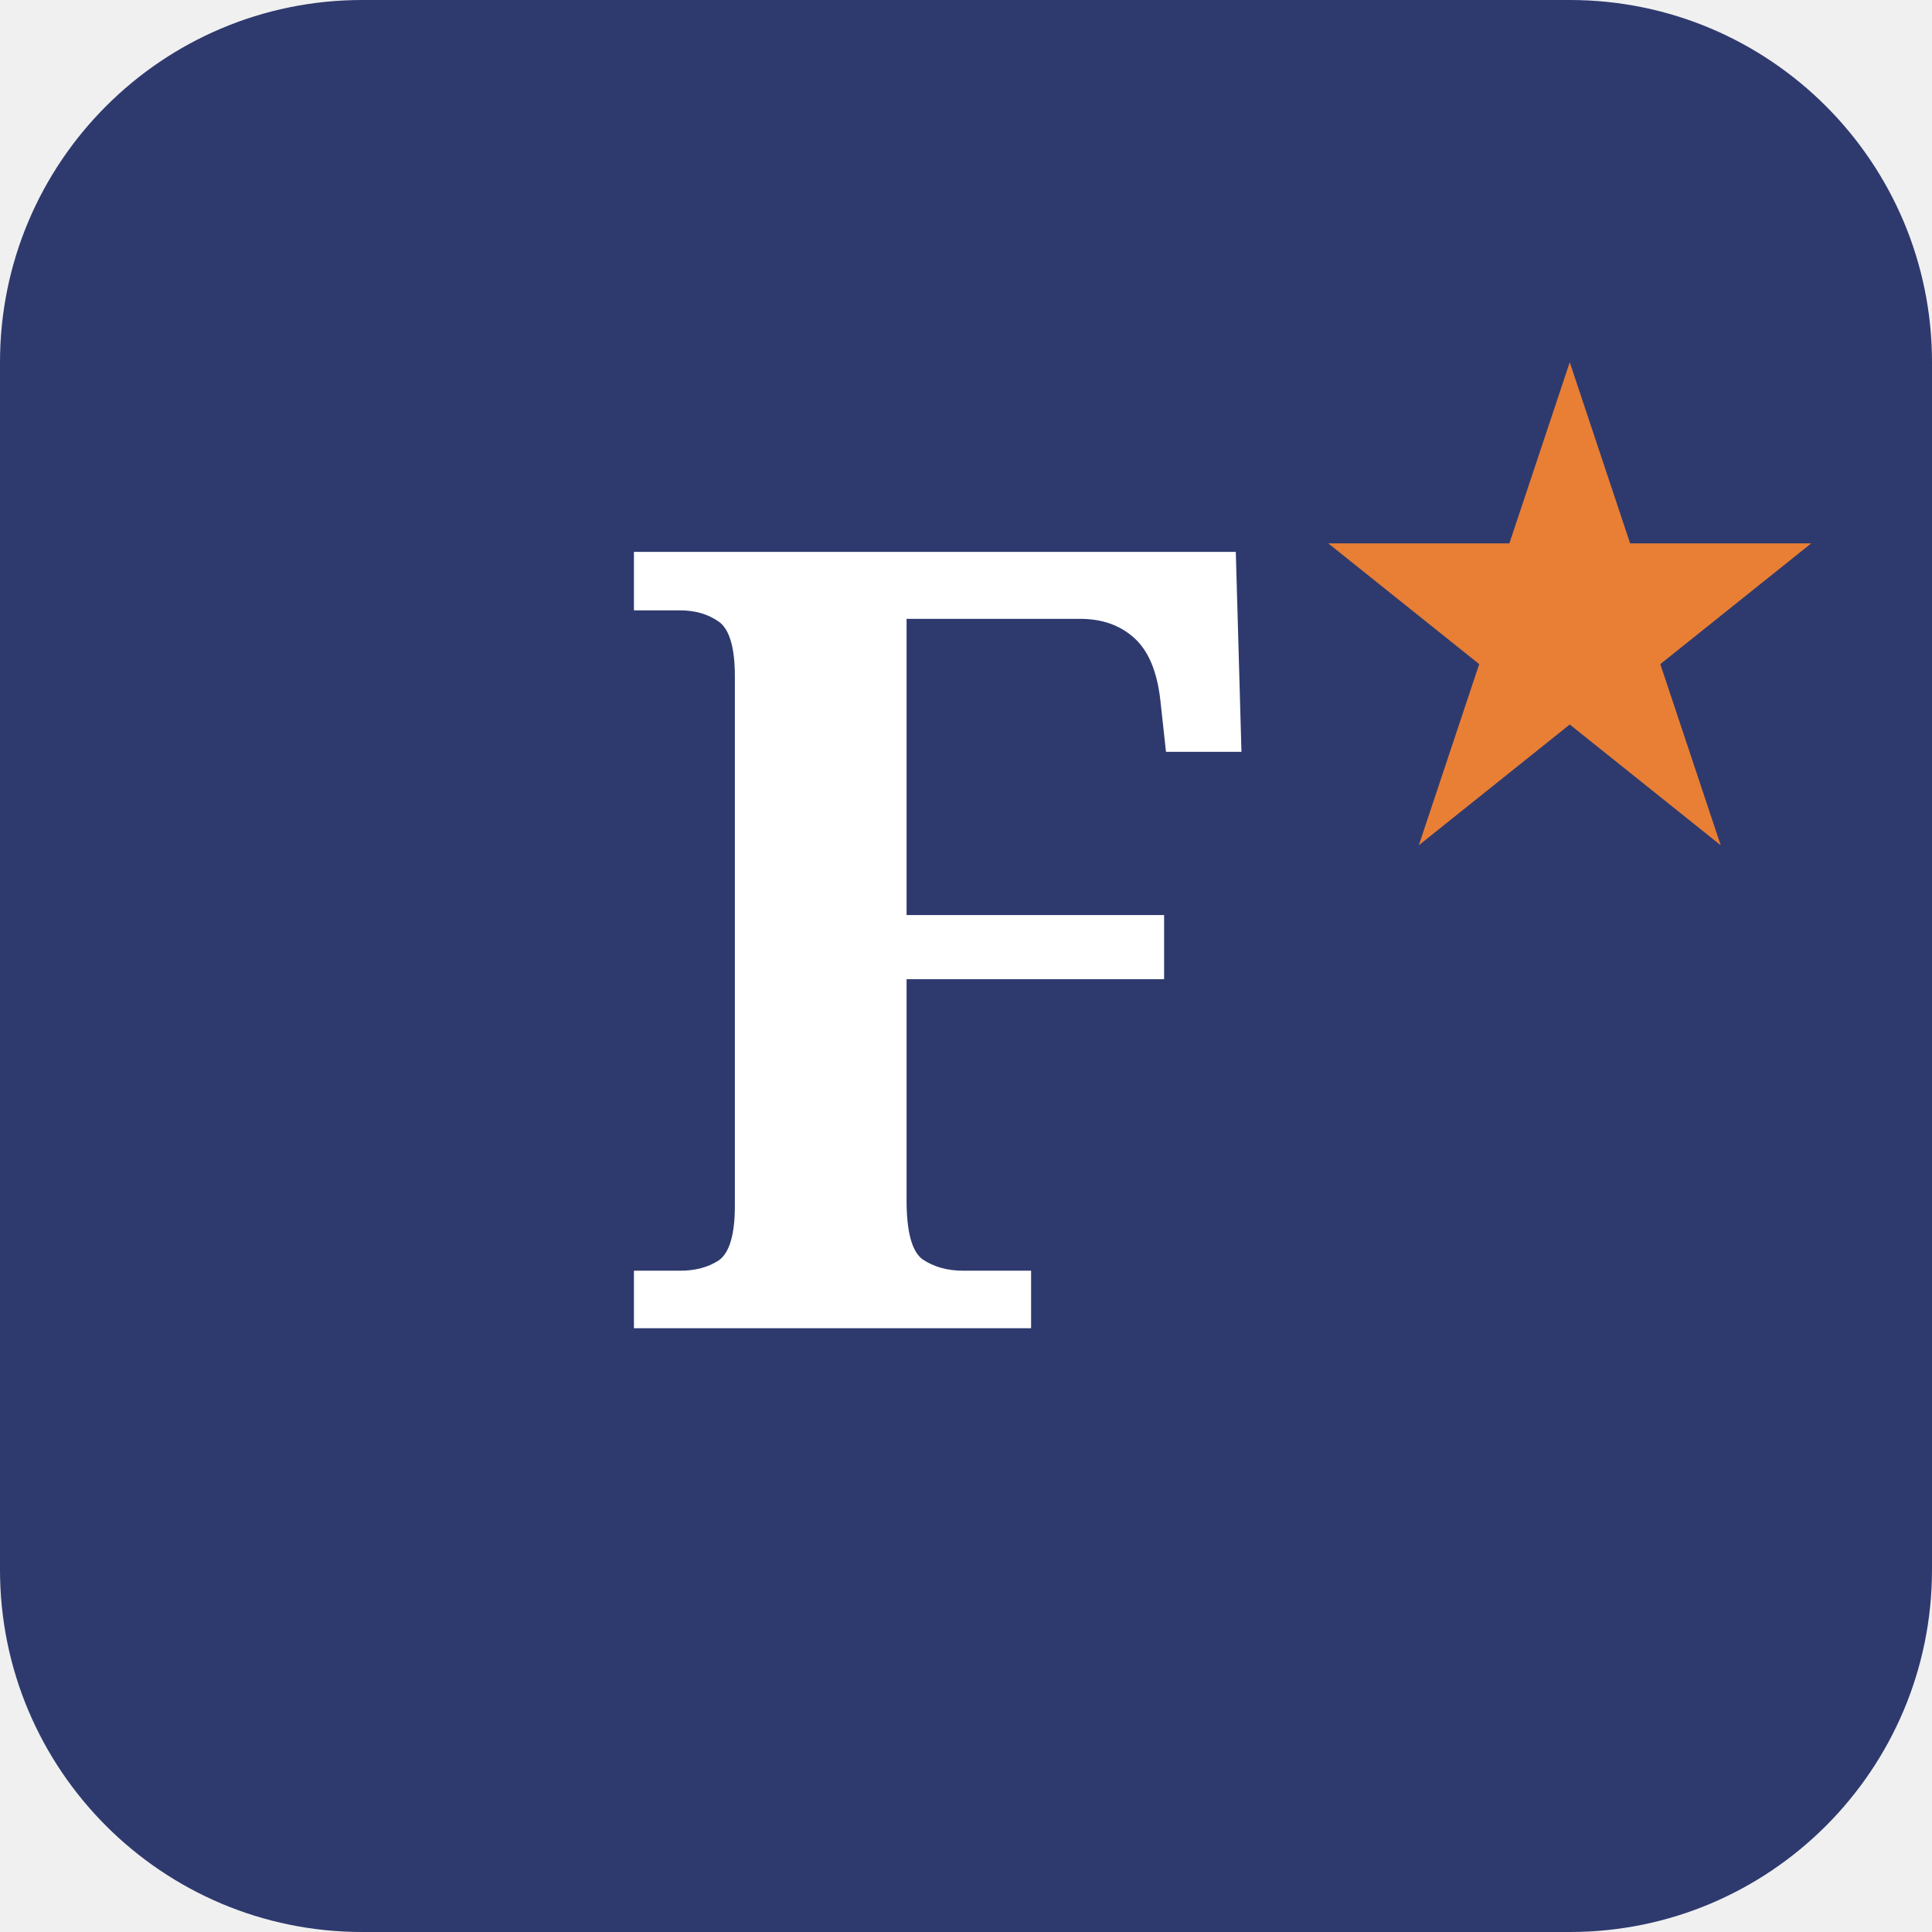
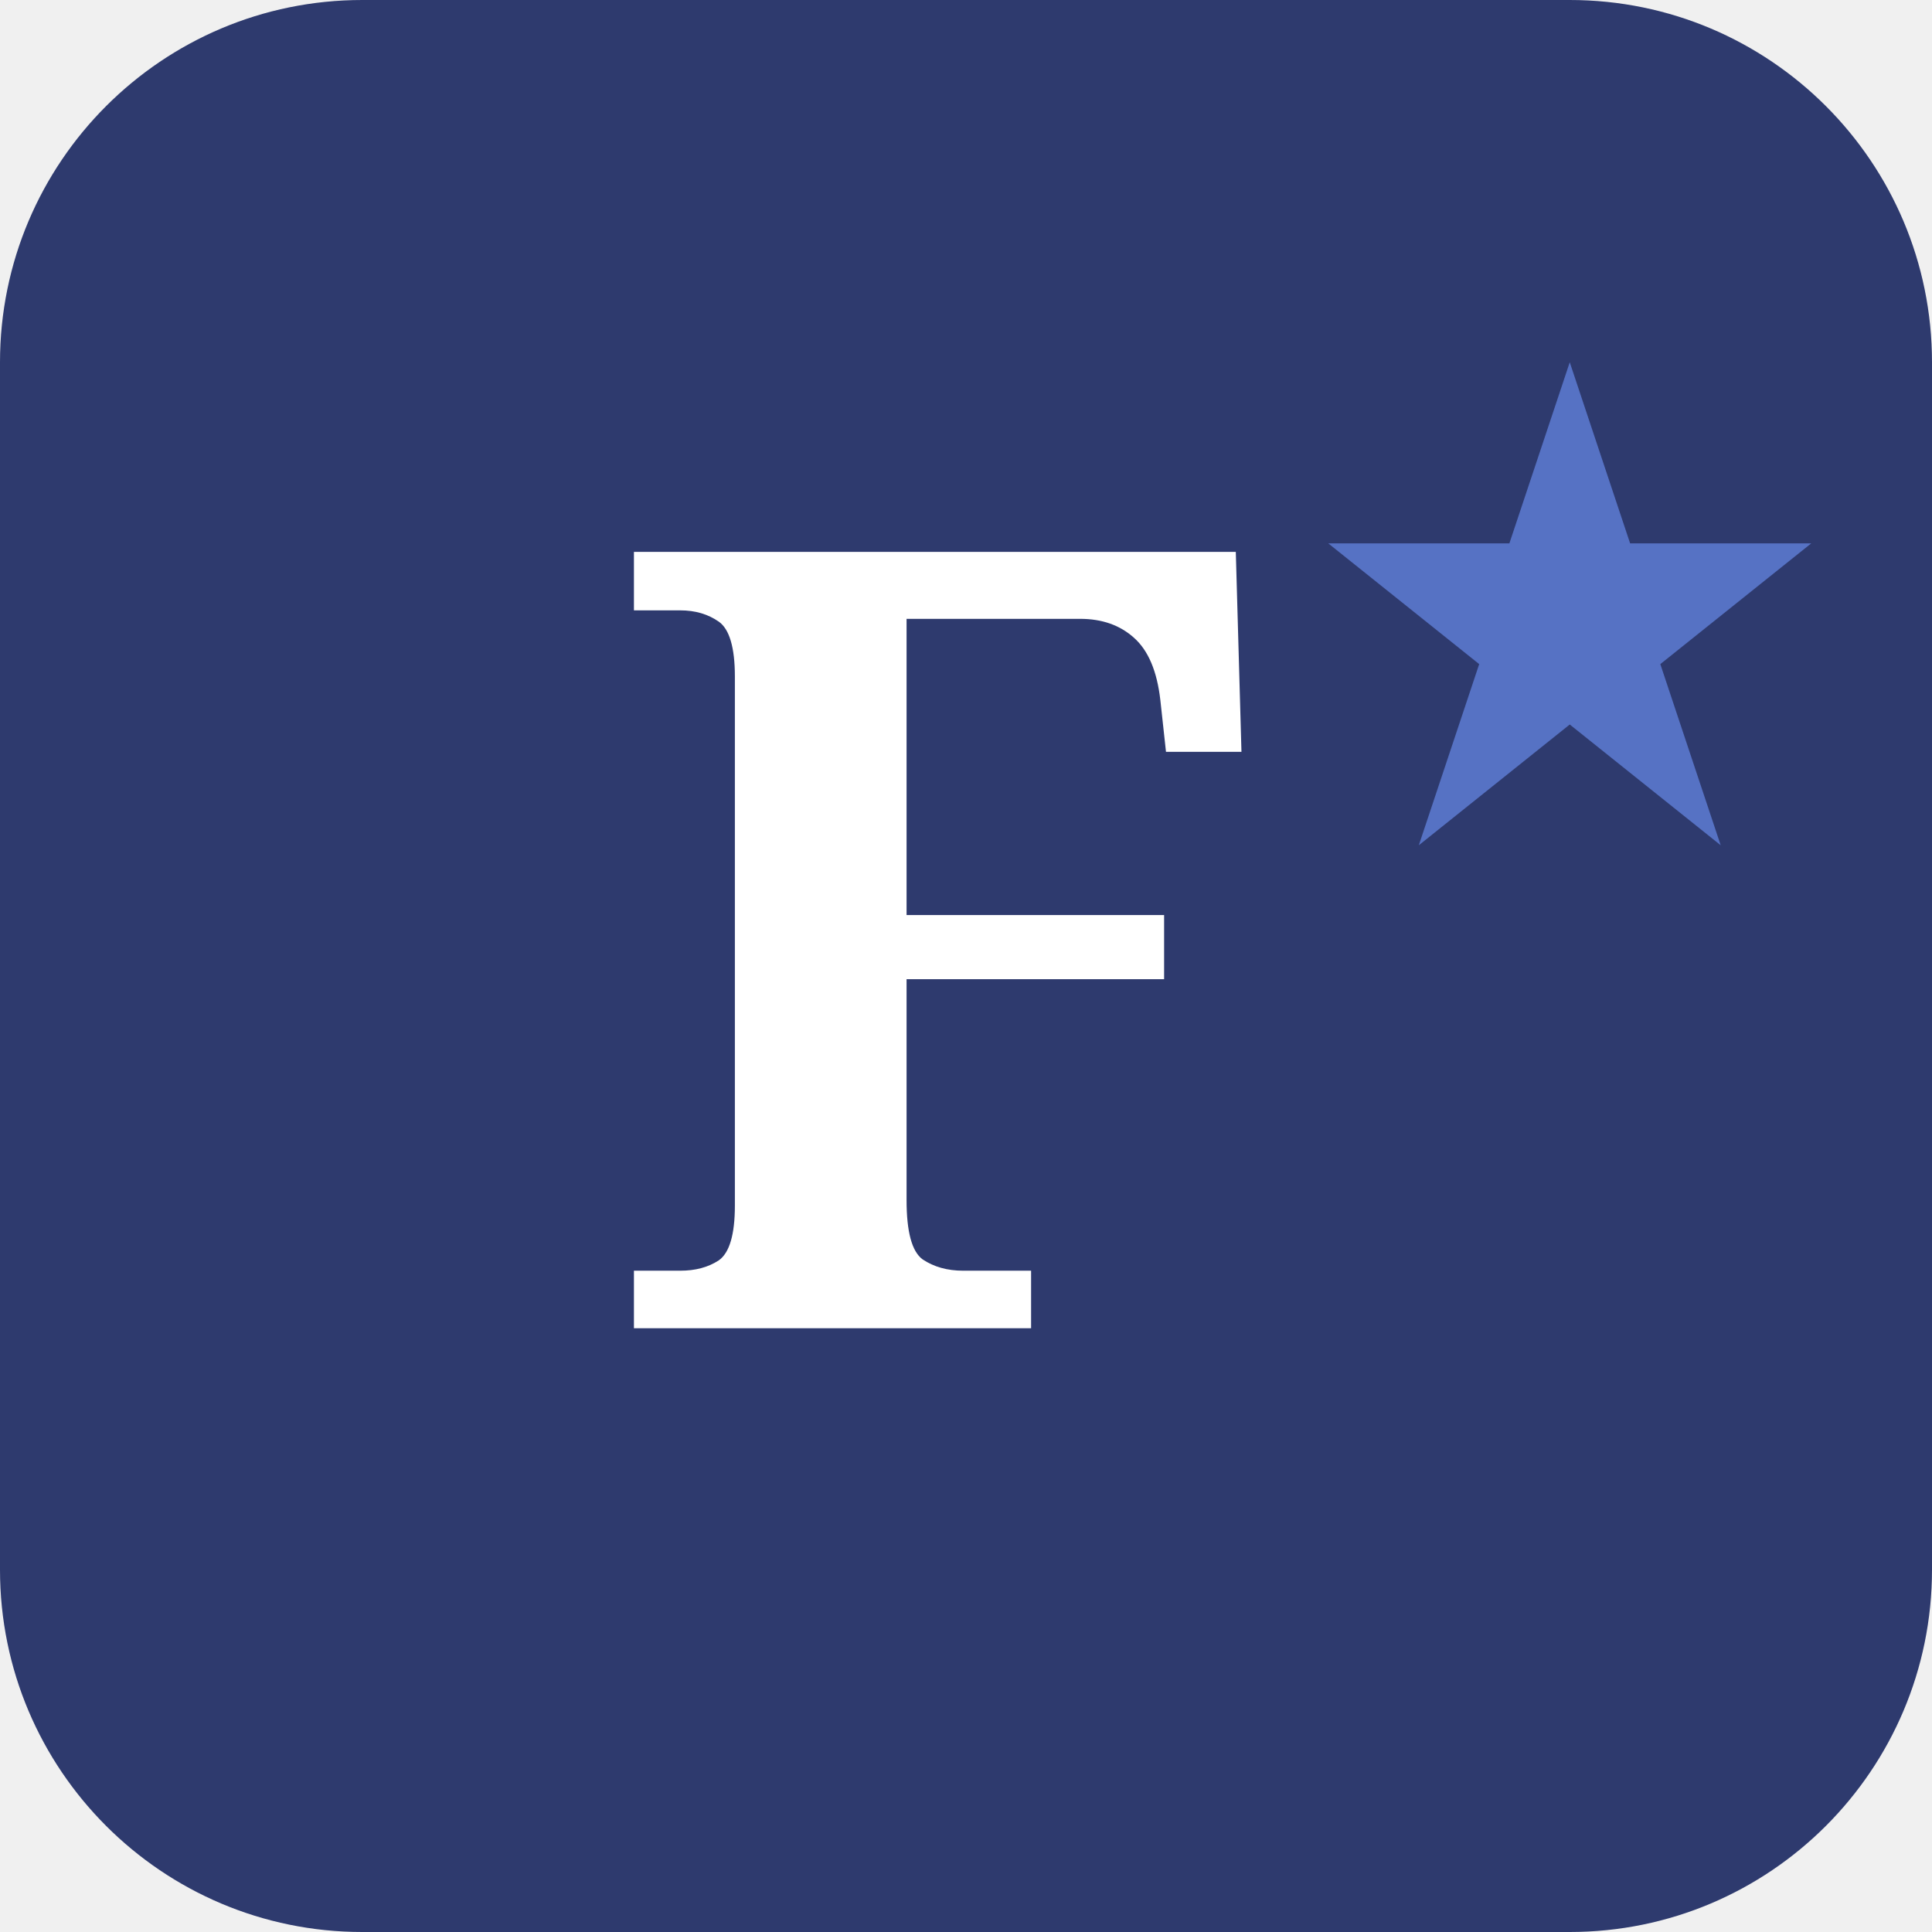
<svg xmlns="http://www.w3.org/2000/svg" viewBox="0 0 32 32">
  <rect width="32" height="32" rx="6" fill="#2E3A6E" />
  <text x="10" y="22" font-family="serif" font-size="18" font-weight="bold" fill="white">F</text>
-   <polygon points="26,6 27,9 30,9 27.5,11 28.5,14 26,12 23.5,14 24.5,11 22,9 25,9" fill="#E87F35" />
+   <polygon points="26,6 27,9 30,9 27.5,11 28.5,14 26,12 23.5,14 24.5,11 22,9 25,9" fill="#5672C4" />
</svg>
